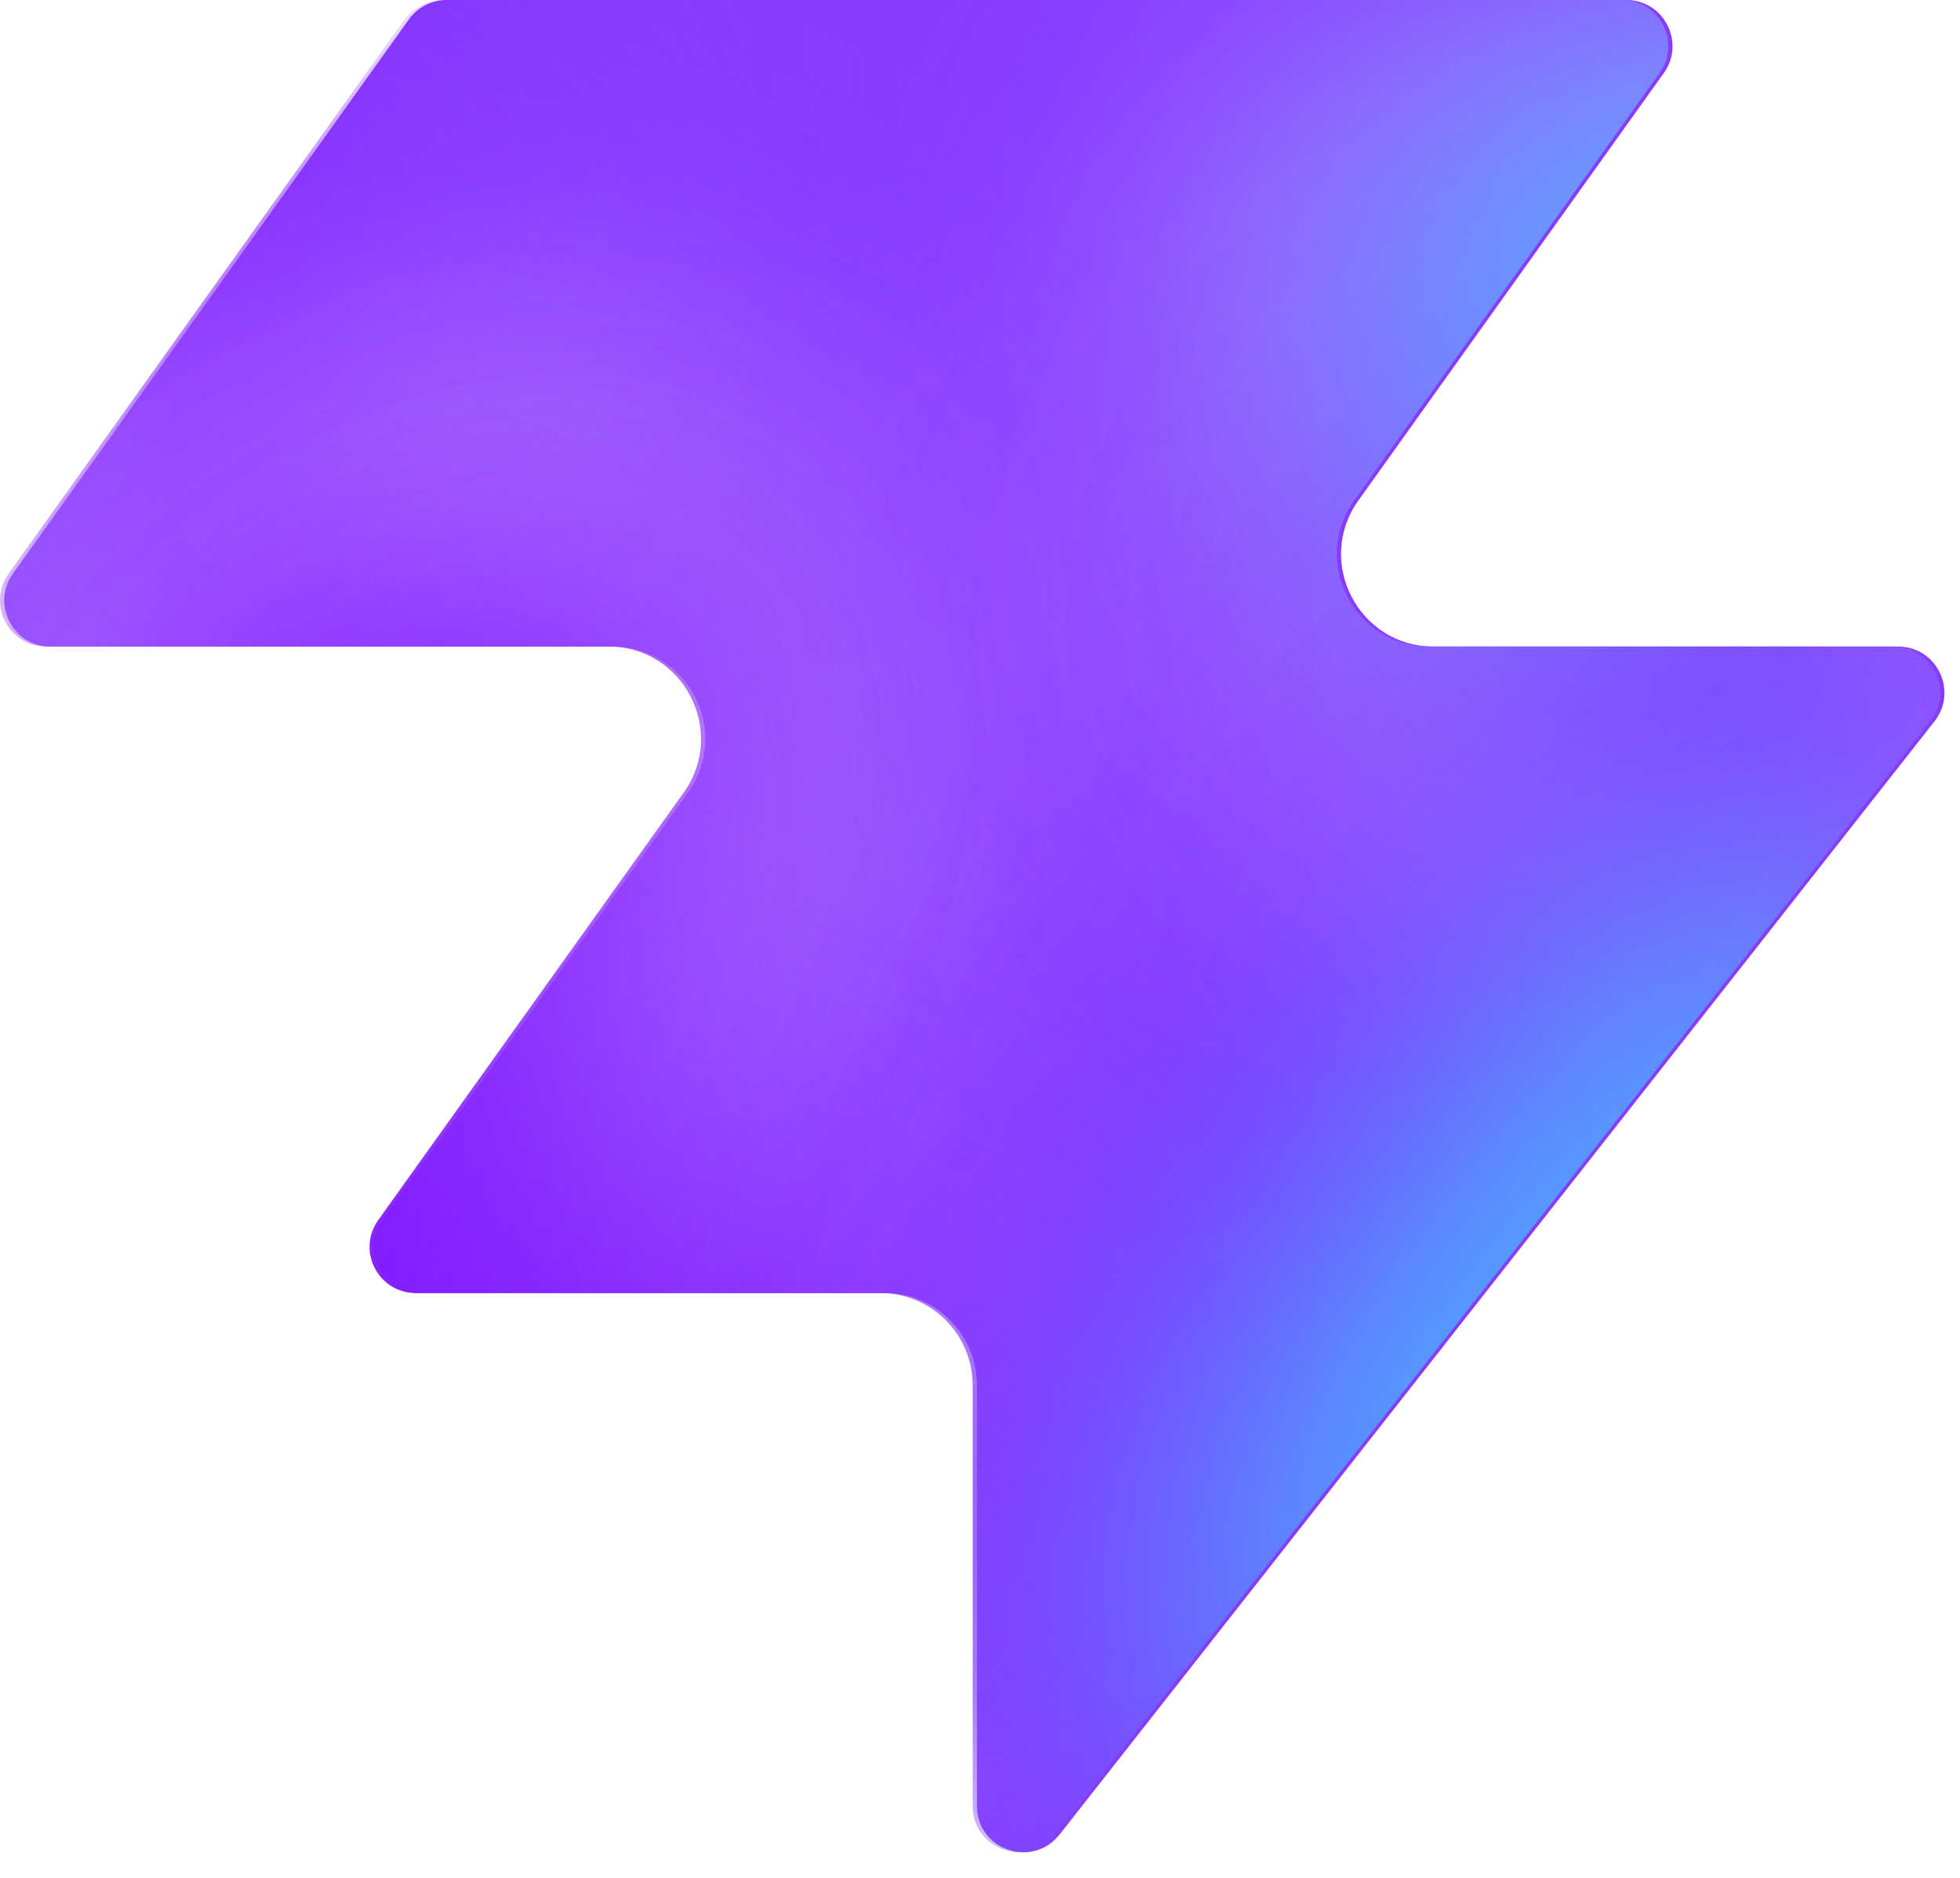
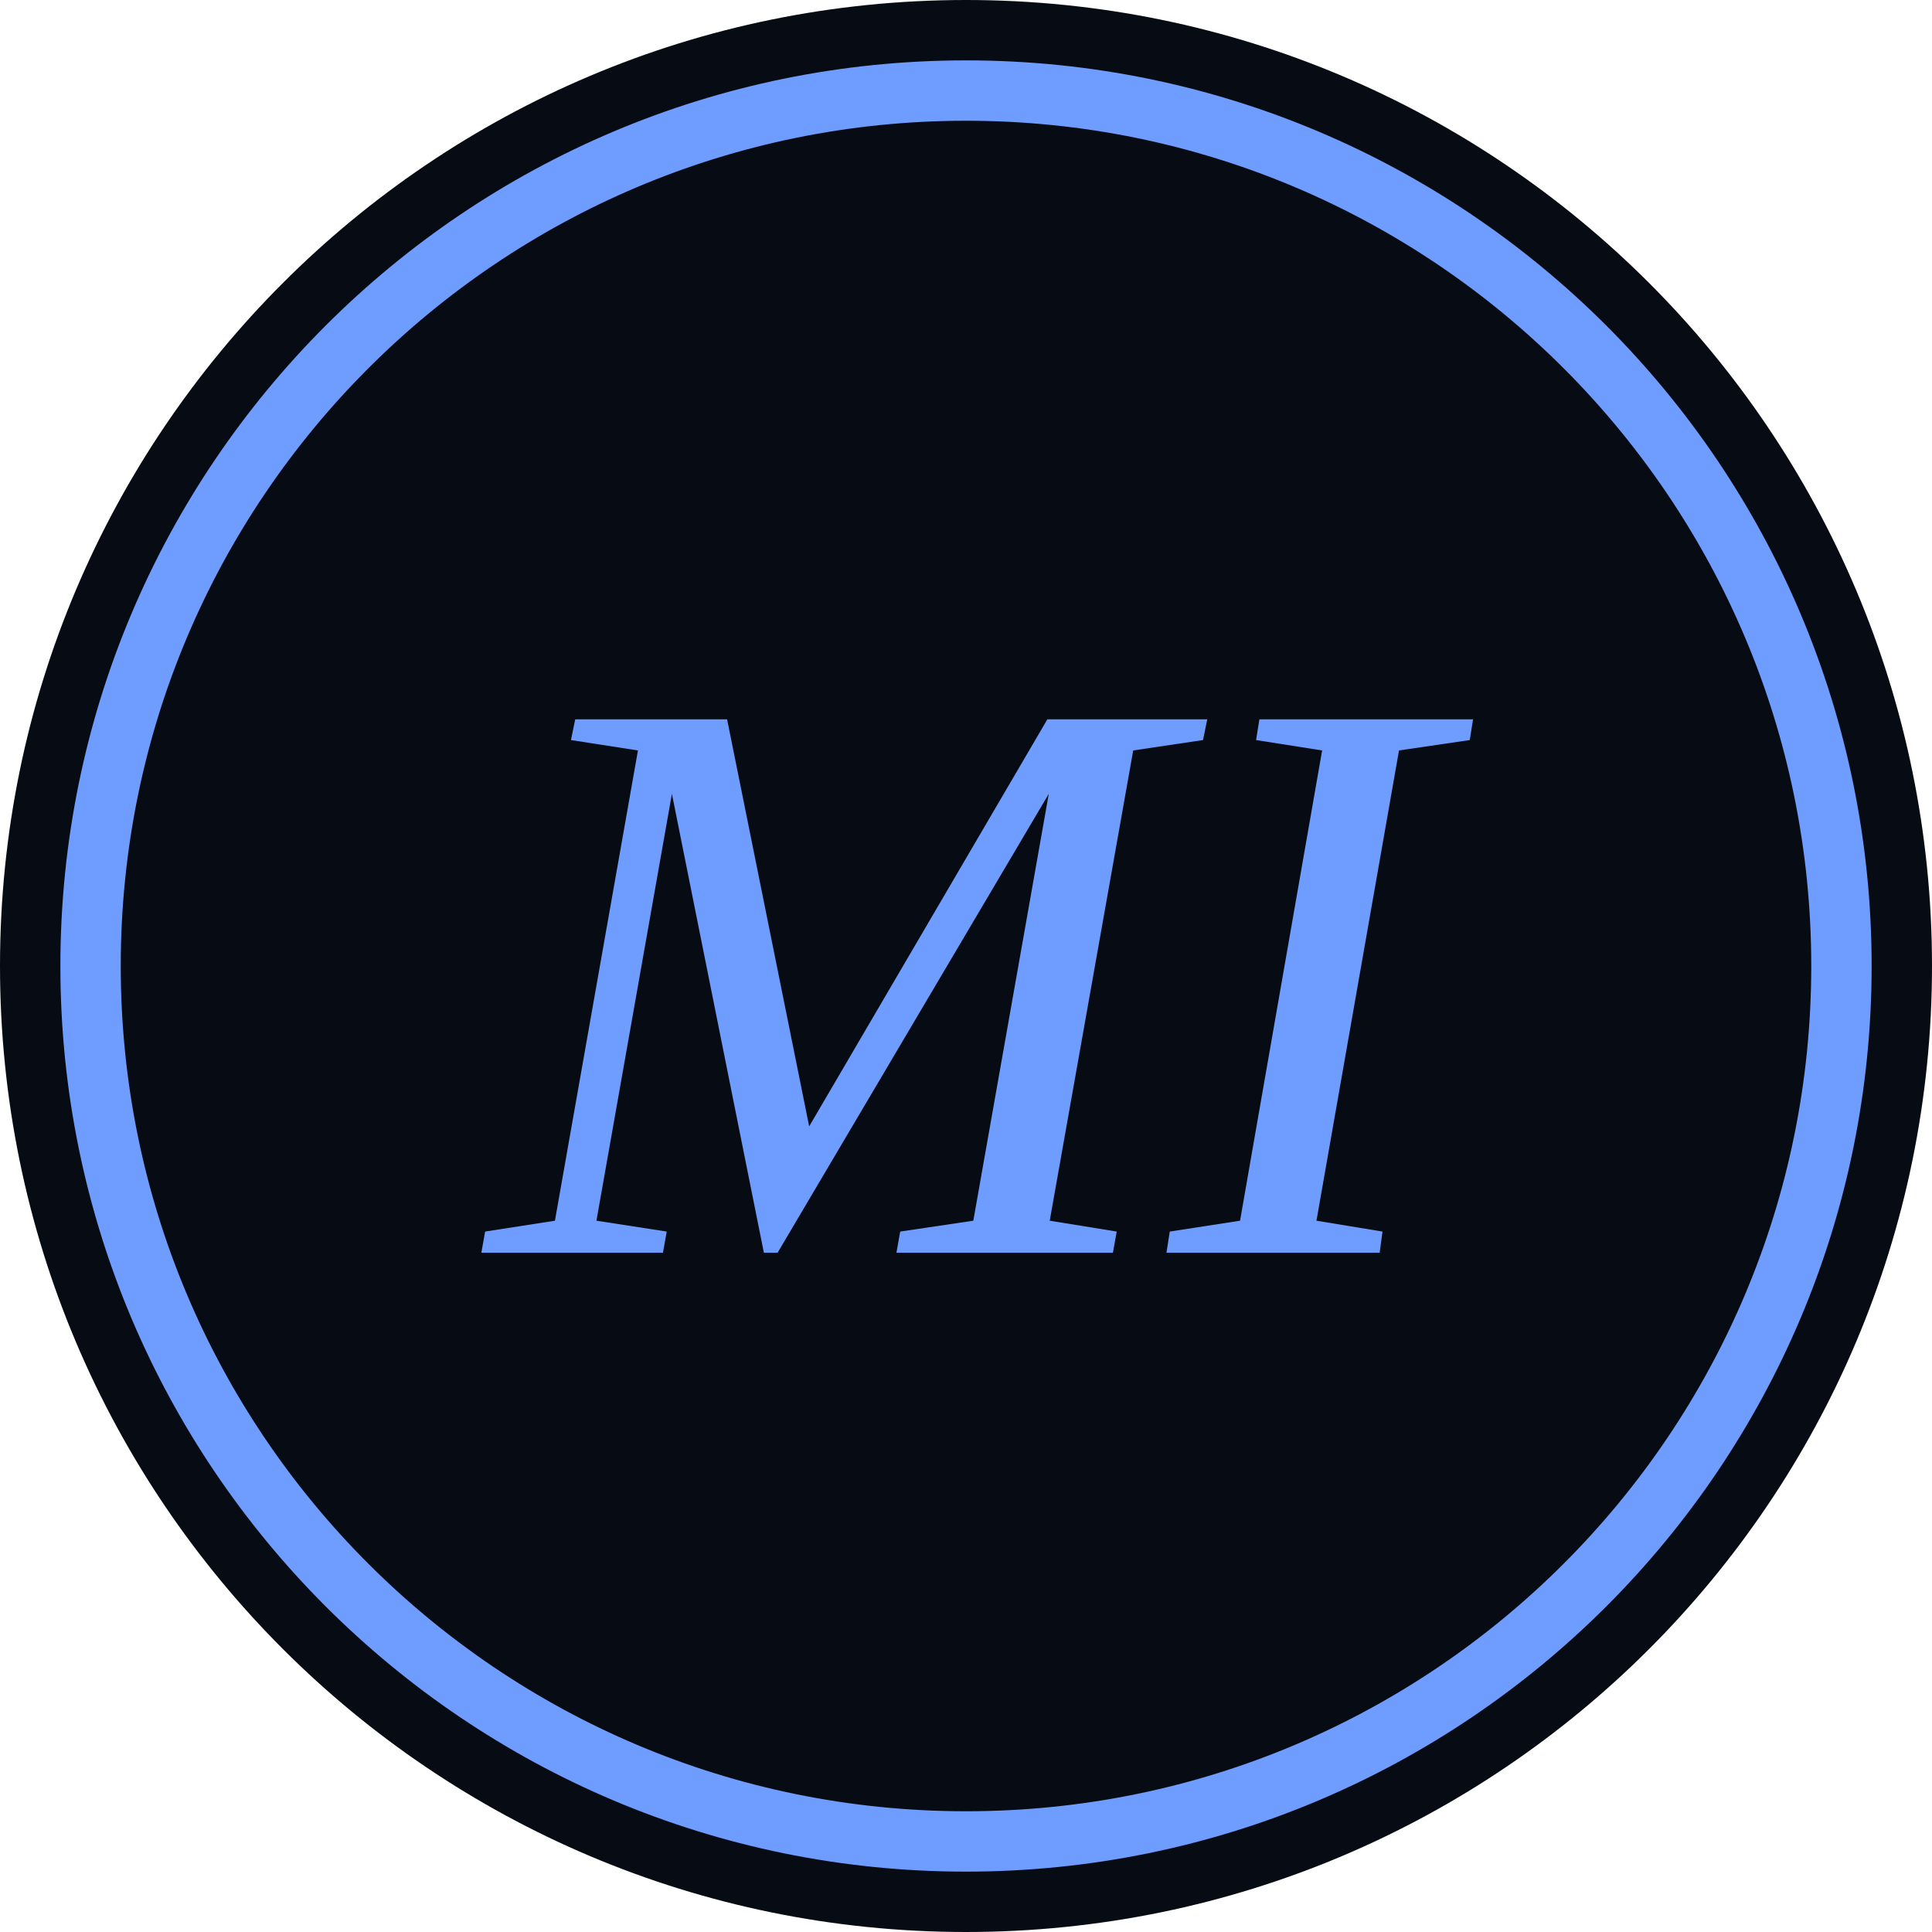
- <svg xmlns="http://www.w3.org/2000/svg" width="48" height="46" fill="none" viewBox="0 0 48 46">
-   <path fill="#863bff" d="M25.946 44.938c-.664.845-2.021.375-2.021-.698V33.937a2.26 2.26 0 0 0-2.262-2.262H10.287c-.92 0-1.456-1.04-.92-1.788l7.48-10.471c1.07-1.497 0-3.578-1.842-3.578H1.237c-.92 0-1.456-1.04-.92-1.788L10.013.474c.214-.297.556-.474.92-.474h28.894c.92 0 1.456 1.04.92 1.788l-7.48 10.471c-1.07 1.498 0 3.579 1.842 3.579h11.377c.943 0 1.473 1.088.89 1.83L25.947 44.94z" style="fill:#863bff;fill:color(display-p3 .525 .23 1);fill-opacity:1" />
-   <mask id="a" width="48" height="46" x="0" y="0" maskUnits="userSpaceOnUse" style="mask-type:alpha">
-     <path fill="#000" d="M25.842 44.938c-.664.844-2.021.375-2.021-.698V33.937a2.26 2.26 0 0 0-2.262-2.262H10.183c-.92 0-1.456-1.04-.92-1.788l7.48-10.471c1.07-1.498 0-3.579-1.842-3.579H1.133c-.92 0-1.456-1.04-.92-1.787L9.91.473c.214-.297.556-.474.92-.474h28.894c.92 0 1.456 1.04.92 1.788l-7.48 10.471c-1.07 1.498 0 3.578 1.842 3.578h11.377c.943 0 1.473 1.088.89 1.832L25.843 44.94z" style="fill:#000;fill-opacity:1" />
-   </mask>
-   <g mask="url(#a)">
-     <g filter="url(#b)">
-       <ellipse cx="5.508" cy="14.704" fill="#ede6ff" rx="5.508" ry="14.704" style="fill:#ede6ff;fill:color(display-p3 .927 .903 1);fill-opacity:1" transform="matrix(.00324 1 1 -.00324 -4.47 31.516)" />
-     </g>
-     <g filter="url(#c)">
-       <ellipse cx="10.399" cy="29.851" fill="#ede6ff" rx="10.399" ry="29.851" style="fill:#ede6ff;fill:color(display-p3 .927 .903 1);fill-opacity:1" transform="matrix(.00324 1 1 -.00324 -39.328 7.883)" />
-     </g>
-     <g filter="url(#d)">
-       <ellipse cx="5.508" cy="30.487" fill="#7e14ff" rx="5.508" ry="30.487" style="fill:#7e14ff;fill:color(display-p3 .492 .077 1);fill-opacity:1" transform="rotate(89.814 -25.913 -14.639)scale(1 -1)" />
-     </g>
-     <g filter="url(#e)">
-       <ellipse cx="5.508" cy="30.599" fill="#7e14ff" rx="5.508" ry="30.599" style="fill:#7e14ff;fill:color(display-p3 .492 .077 1);fill-opacity:1" transform="rotate(89.814 -32.644 -3.334)scale(1 -1)" />
-     </g>
-     <g filter="url(#f)">
-       <ellipse cx="5.508" cy="30.599" fill="#7e14ff" rx="5.508" ry="30.599" style="fill:#7e14ff;fill:color(display-p3 .492 .077 1);fill-opacity:1" transform="matrix(.00324 1 1 -.00324 -34.34 30.47)" />
-     </g>
-     <g filter="url(#g)">
-       <ellipse cx="14.072" cy="22.078" fill="#ede6ff" rx="14.072" ry="22.078" style="fill:#ede6ff;fill:color(display-p3 .927 .903 1);fill-opacity:1" transform="rotate(93.35 24.506 48.493)scale(-1 1)" />
-     </g>
-     <g filter="url(#h)">
-       <ellipse cx="3.47" cy="21.501" fill="#7e14ff" rx="3.47" ry="21.501" style="fill:#7e14ff;fill:color(display-p3 .492 .077 1);fill-opacity:1" transform="rotate(89.009 28.708 47.59)scale(-1 1)" />
-     </g>
-     <g filter="url(#i)">
-       <ellipse cx="3.47" cy="21.501" fill="#7e14ff" rx="3.47" ry="21.501" style="fill:#7e14ff;fill:color(display-p3 .492 .077 1);fill-opacity:1" transform="rotate(89.009 28.708 47.59)scale(-1 1)" />
-     </g>
-     <g filter="url(#j)">
-       <ellipse cx=".387" cy="8.972" fill="#7e14ff" rx="4.407" ry="29.108" style="fill:#7e14ff;fill:color(display-p3 .492 .077 1);fill-opacity:1" transform="rotate(39.51 .387 8.972)" />
-     </g>
-     <g filter="url(#k)">
-       <ellipse cx="47.523" cy="-6.092" fill="#7e14ff" rx="4.407" ry="29.108" style="fill:#7e14ff;fill:color(display-p3 .492 .077 1);fill-opacity:1" transform="rotate(37.892 47.523 -6.092)" />
-     </g>
-     <g filter="url(#l)">
-       <ellipse cx="41.412" cy="6.333" fill="#47bfff" rx="5.971" ry="9.665" style="fill:#47bfff;fill:color(display-p3 .28 .748 1);fill-opacity:1" transform="rotate(37.892 41.412 6.333)" />
-     </g>
-     <g filter="url(#m)">
-       <ellipse cx="-1.879" cy="38.332" fill="#7e14ff" rx="4.407" ry="29.108" style="fill:#7e14ff;fill:color(display-p3 .492 .077 1);fill-opacity:1" transform="rotate(37.892 -1.88 38.332)" />
-     </g>
-     <g filter="url(#n)">
-       <ellipse cx="-1.879" cy="38.332" fill="#7e14ff" rx="4.407" ry="29.108" style="fill:#7e14ff;fill:color(display-p3 .492 .077 1);fill-opacity:1" transform="rotate(37.892 -1.88 38.332)" />
-     </g>
-     <g filter="url(#o)">
-       <ellipse cx="35.651" cy="29.907" fill="#7e14ff" rx="4.407" ry="29.108" style="fill:#7e14ff;fill:color(display-p3 .492 .077 1);fill-opacity:1" transform="rotate(37.892 35.651 29.907)" />
-     </g>
-     <g filter="url(#p)">
-       <ellipse cx="38.418" cy="32.4" fill="#47bfff" rx="5.971" ry="15.297" style="fill:#47bfff;fill:color(display-p3 .28 .748 1);fill-opacity:1" transform="rotate(37.892 38.418 32.4)" />
-     </g>
-   </g>
-   <defs>
-     <filter id="b" width="60.045" height="41.654" x="-19.77" y="16.149" color-interpolation-filters="sRGB" filterUnits="userSpaceOnUse">
-       <feFlood flood-opacity="0" result="BackgroundImageFix" />
-       <feBlend in="SourceGraphic" in2="BackgroundImageFix" result="shape" />
-       <feGaussianBlur result="effect1_foregroundBlur_2002_17158" stdDeviation="7.659" />
-     </filter>
-     <filter id="c" width="90.34" height="51.437" x="-54.613" y="-7.533" color-interpolation-filters="sRGB" filterUnits="userSpaceOnUse">
-       <feFlood flood-opacity="0" result="BackgroundImageFix" />
-       <feBlend in="SourceGraphic" in2="BackgroundImageFix" result="shape" />
-       <feGaussianBlur result="effect1_foregroundBlur_2002_17158" stdDeviation="7.659" />
-     </filter>
-     <filter id="d" width="79.355" height="29.4" x="-49.64" y="2.03" color-interpolation-filters="sRGB" filterUnits="userSpaceOnUse">
-       <feFlood flood-opacity="0" result="BackgroundImageFix" />
-       <feBlend in="SourceGraphic" in2="BackgroundImageFix" result="shape" />
-       <feGaussianBlur result="effect1_foregroundBlur_2002_17158" stdDeviation="4.596" />
-     </filter>
-     <filter id="e" width="79.579" height="29.4" x="-45.045" y="20.029" color-interpolation-filters="sRGB" filterUnits="userSpaceOnUse">
-       <feFlood flood-opacity="0" result="BackgroundImageFix" />
-       <feBlend in="SourceGraphic" in2="BackgroundImageFix" result="shape" />
-       <feGaussianBlur result="effect1_foregroundBlur_2002_17158" stdDeviation="4.596" />
-     </filter>
-     <filter id="f" width="79.579" height="29.4" x="-43.513" y="21.178" color-interpolation-filters="sRGB" filterUnits="userSpaceOnUse">
-       <feFlood flood-opacity="0" result="BackgroundImageFix" />
-       <feBlend in="SourceGraphic" in2="BackgroundImageFix" result="shape" />
-       <feGaussianBlur result="effect1_foregroundBlur_2002_17158" stdDeviation="4.596" />
-     </filter>
-     <filter id="g" width="74.749" height="58.852" x="15.756" y="-17.901" color-interpolation-filters="sRGB" filterUnits="userSpaceOnUse">
-       <feFlood flood-opacity="0" result="BackgroundImageFix" />
-       <feBlend in="SourceGraphic" in2="BackgroundImageFix" result="shape" />
-       <feGaussianBlur result="effect1_foregroundBlur_2002_17158" stdDeviation="7.659" />
-     </filter>
-     <filter id="h" width="61.377" height="25.362" x="23.548" y="2.284" color-interpolation-filters="sRGB" filterUnits="userSpaceOnUse">
-       <feFlood flood-opacity="0" result="BackgroundImageFix" />
-       <feBlend in="SourceGraphic" in2="BackgroundImageFix" result="shape" />
-       <feGaussianBlur result="effect1_foregroundBlur_2002_17158" stdDeviation="4.596" />
-     </filter>
-     <filter id="i" width="61.377" height="25.362" x="23.548" y="2.284" color-interpolation-filters="sRGB" filterUnits="userSpaceOnUse">
-       <feFlood flood-opacity="0" result="BackgroundImageFix" />
-       <feBlend in="SourceGraphic" in2="BackgroundImageFix" result="shape" />
-       <feGaussianBlur result="effect1_foregroundBlur_2002_17158" stdDeviation="4.596" />
-     </filter>
-     <filter id="j" width="56.045" height="63.649" x="-27.636" y="-22.853" color-interpolation-filters="sRGB" filterUnits="userSpaceOnUse">
-       <feFlood flood-opacity="0" result="BackgroundImageFix" />
-       <feBlend in="SourceGraphic" in2="BackgroundImageFix" result="shape" />
-       <feGaussianBlur result="effect1_foregroundBlur_2002_17158" stdDeviation="4.596" />
-     </filter>
-     <filter id="k" width="54.814" height="64.646" x="20.116" y="-38.415" color-interpolation-filters="sRGB" filterUnits="userSpaceOnUse">
-       <feFlood flood-opacity="0" result="BackgroundImageFix" />
-       <feBlend in="SourceGraphic" in2="BackgroundImageFix" result="shape" />
-       <feGaussianBlur result="effect1_foregroundBlur_2002_17158" stdDeviation="4.596" />
-     </filter>
-     <filter id="l" width="33.541" height="35.313" x="24.641" y="-11.323" color-interpolation-filters="sRGB" filterUnits="userSpaceOnUse">
-       <feFlood flood-opacity="0" result="BackgroundImageFix" />
-       <feBlend in="SourceGraphic" in2="BackgroundImageFix" result="shape" />
-       <feGaussianBlur result="effect1_foregroundBlur_2002_17158" stdDeviation="4.596" />
-     </filter>
-     <filter id="m" width="54.814" height="64.646" x="-29.286" y="6.009" color-interpolation-filters="sRGB" filterUnits="userSpaceOnUse">
-       <feFlood flood-opacity="0" result="BackgroundImageFix" />
-       <feBlend in="SourceGraphic" in2="BackgroundImageFix" result="shape" />
-       <feGaussianBlur result="effect1_foregroundBlur_2002_17158" stdDeviation="4.596" />
-     </filter>
-     <filter id="n" width="54.814" height="64.646" x="-29.286" y="6.009" color-interpolation-filters="sRGB" filterUnits="userSpaceOnUse">
-       <feFlood flood-opacity="0" result="BackgroundImageFix" />
-       <feBlend in="SourceGraphic" in2="BackgroundImageFix" result="shape" />
-       <feGaussianBlur result="effect1_foregroundBlur_2002_17158" stdDeviation="4.596" />
-     </filter>
-     <filter id="o" width="54.814" height="64.646" x="8.244" y="-2.416" color-interpolation-filters="sRGB" filterUnits="userSpaceOnUse">
-       <feFlood flood-opacity="0" result="BackgroundImageFix" />
-       <feBlend in="SourceGraphic" in2="BackgroundImageFix" result="shape" />
-       <feGaussianBlur result="effect1_foregroundBlur_2002_17158" stdDeviation="4.596" />
-     </filter>
-     <filter id="p" width="39.409" height="43.623" x="18.713" y="10.588" color-interpolation-filters="sRGB" filterUnits="userSpaceOnUse">
-       <feFlood flood-opacity="0" result="BackgroundImageFix" />
-       <feBlend in="SourceGraphic" in2="BackgroundImageFix" result="shape" />
-       <feGaussianBlur result="effect1_foregroundBlur_2002_17158" stdDeviation="4.596" />
-     </filter>
-   </defs>
+ <svg xmlns="http://www.w3.org/2000/svg" viewBox="0 0 64 64">
+   <rect width="64" height="64" rx="32" fill="#070b14" />
+   <circle cx="32" cy="32" r="29" fill="none" stroke="#6f9cff" stroke-width="2" />
+   <text x="32" y="41.5" text-anchor="middle" font-family="Georgia, 'Times New Roman', serif" font-style="italic" font-size="27" fill="#6f9cff">MI</text>
</svg>
